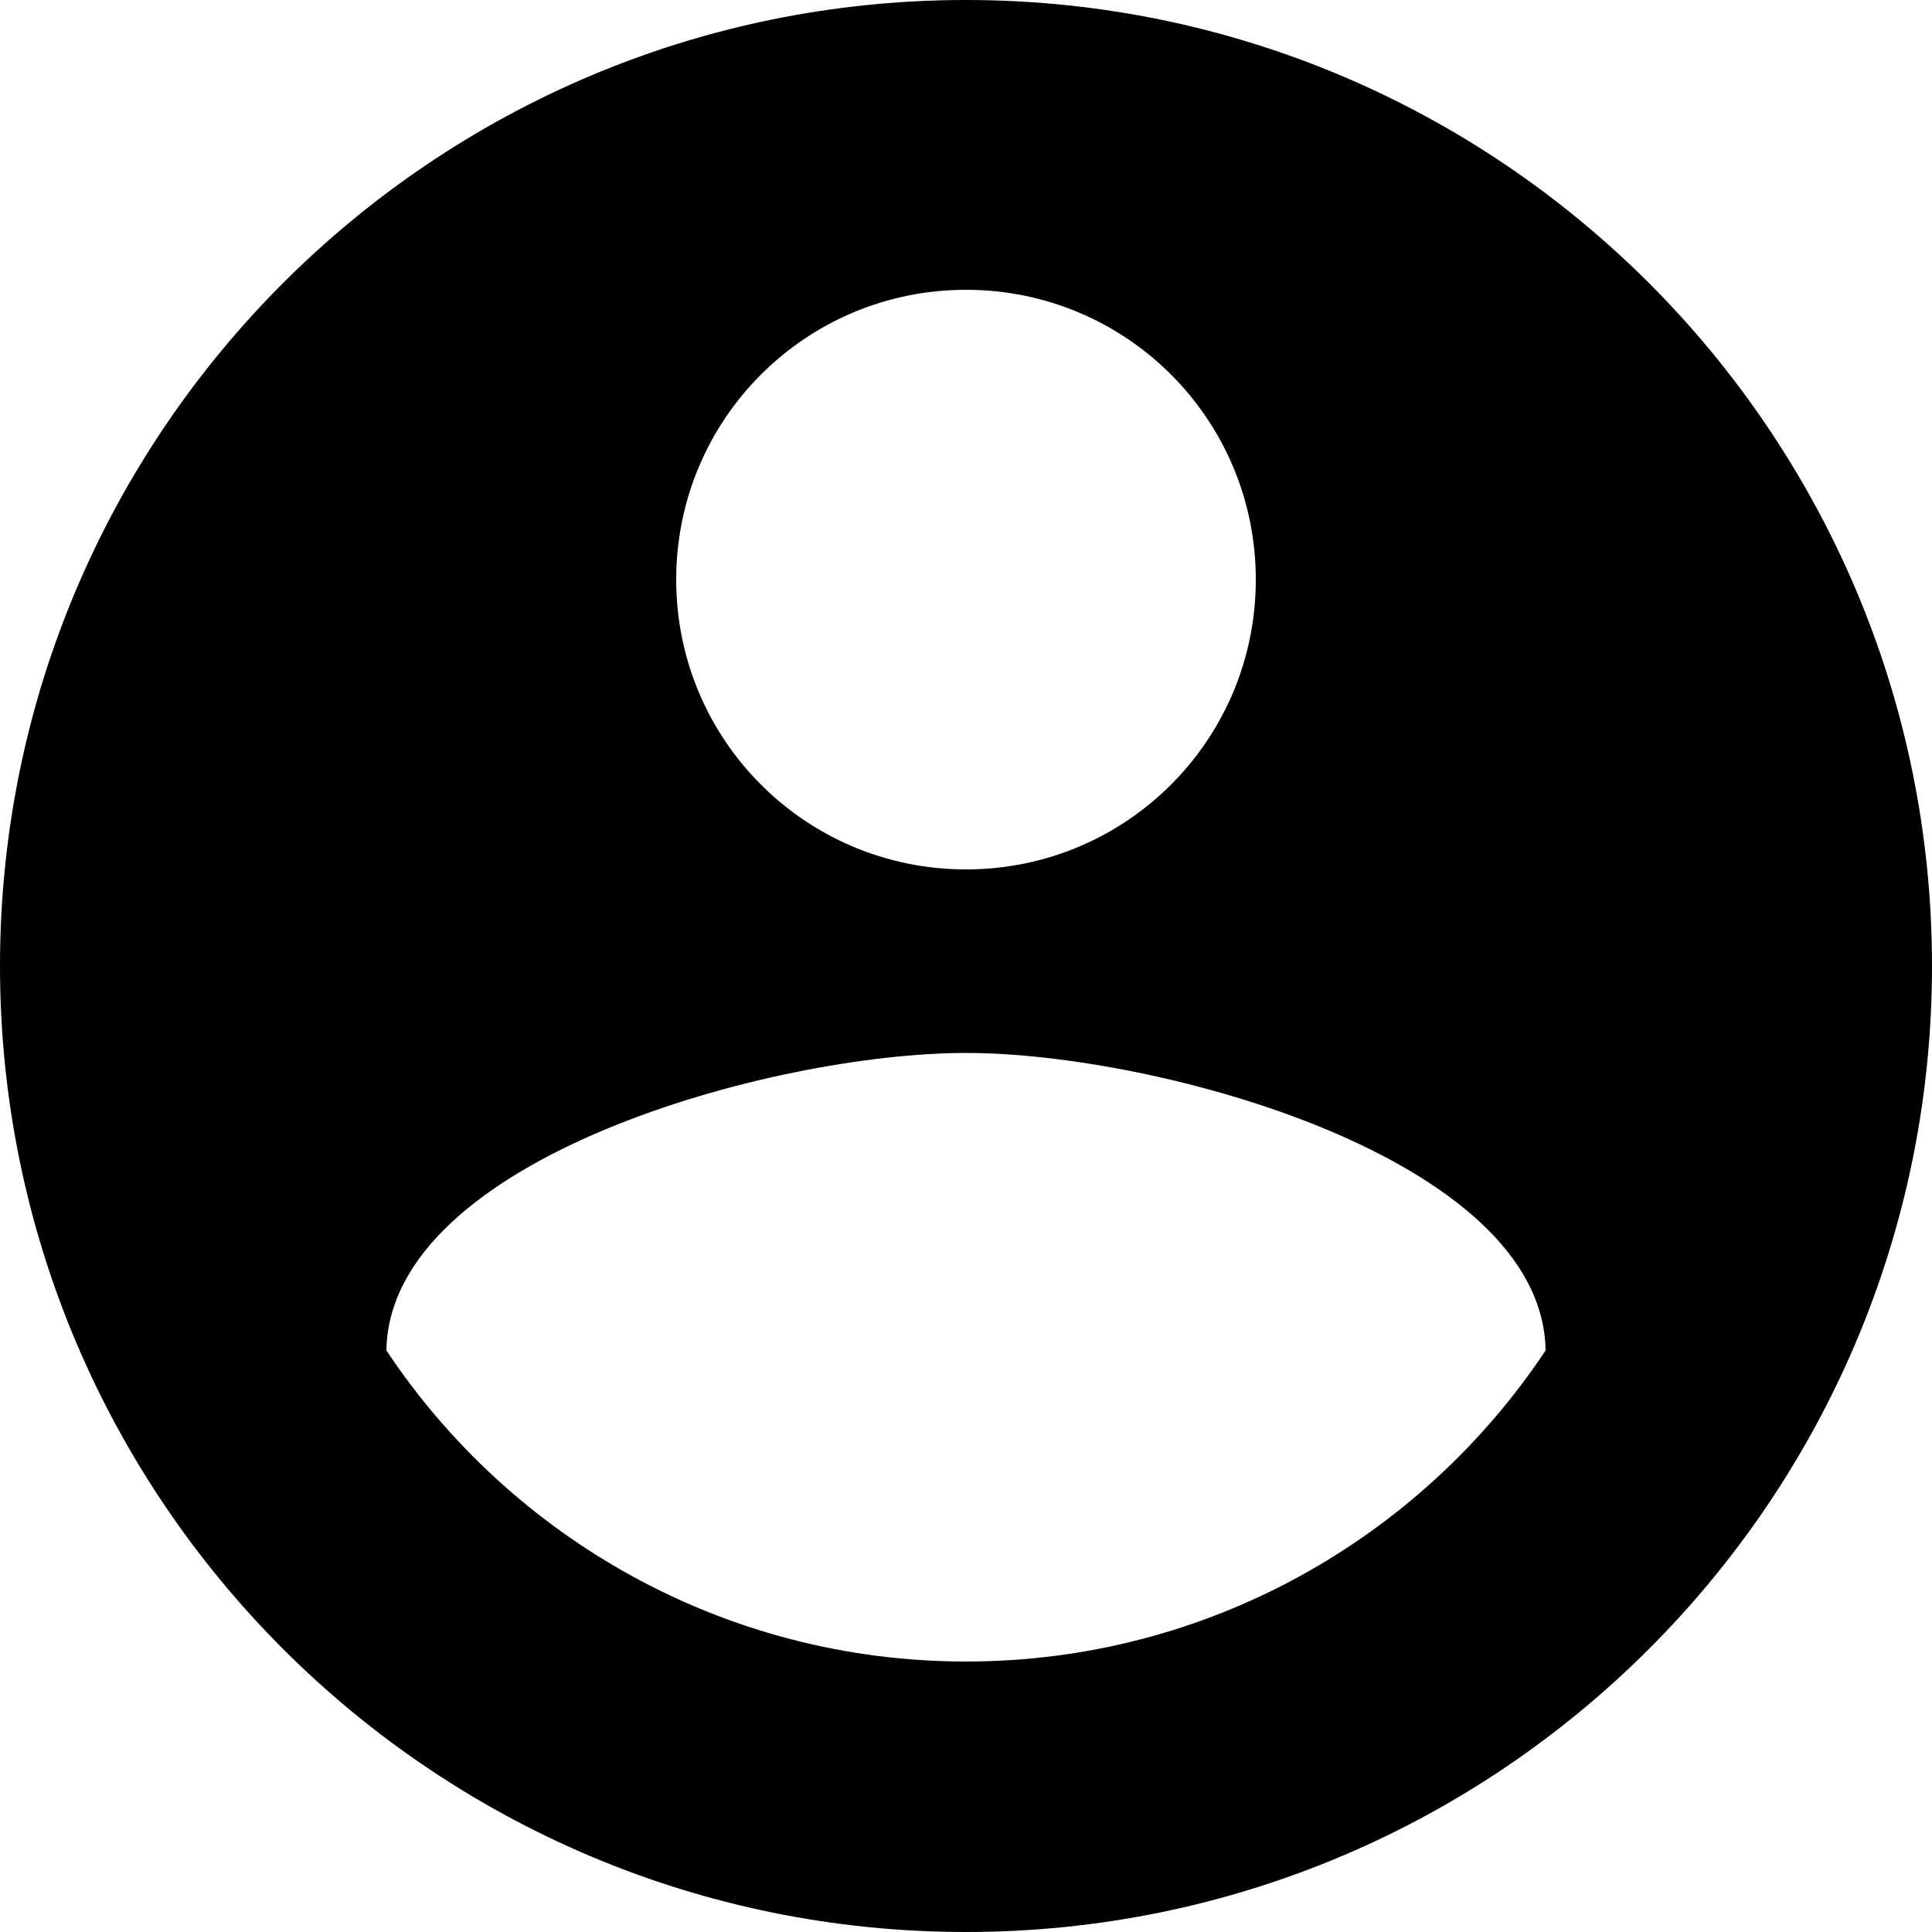
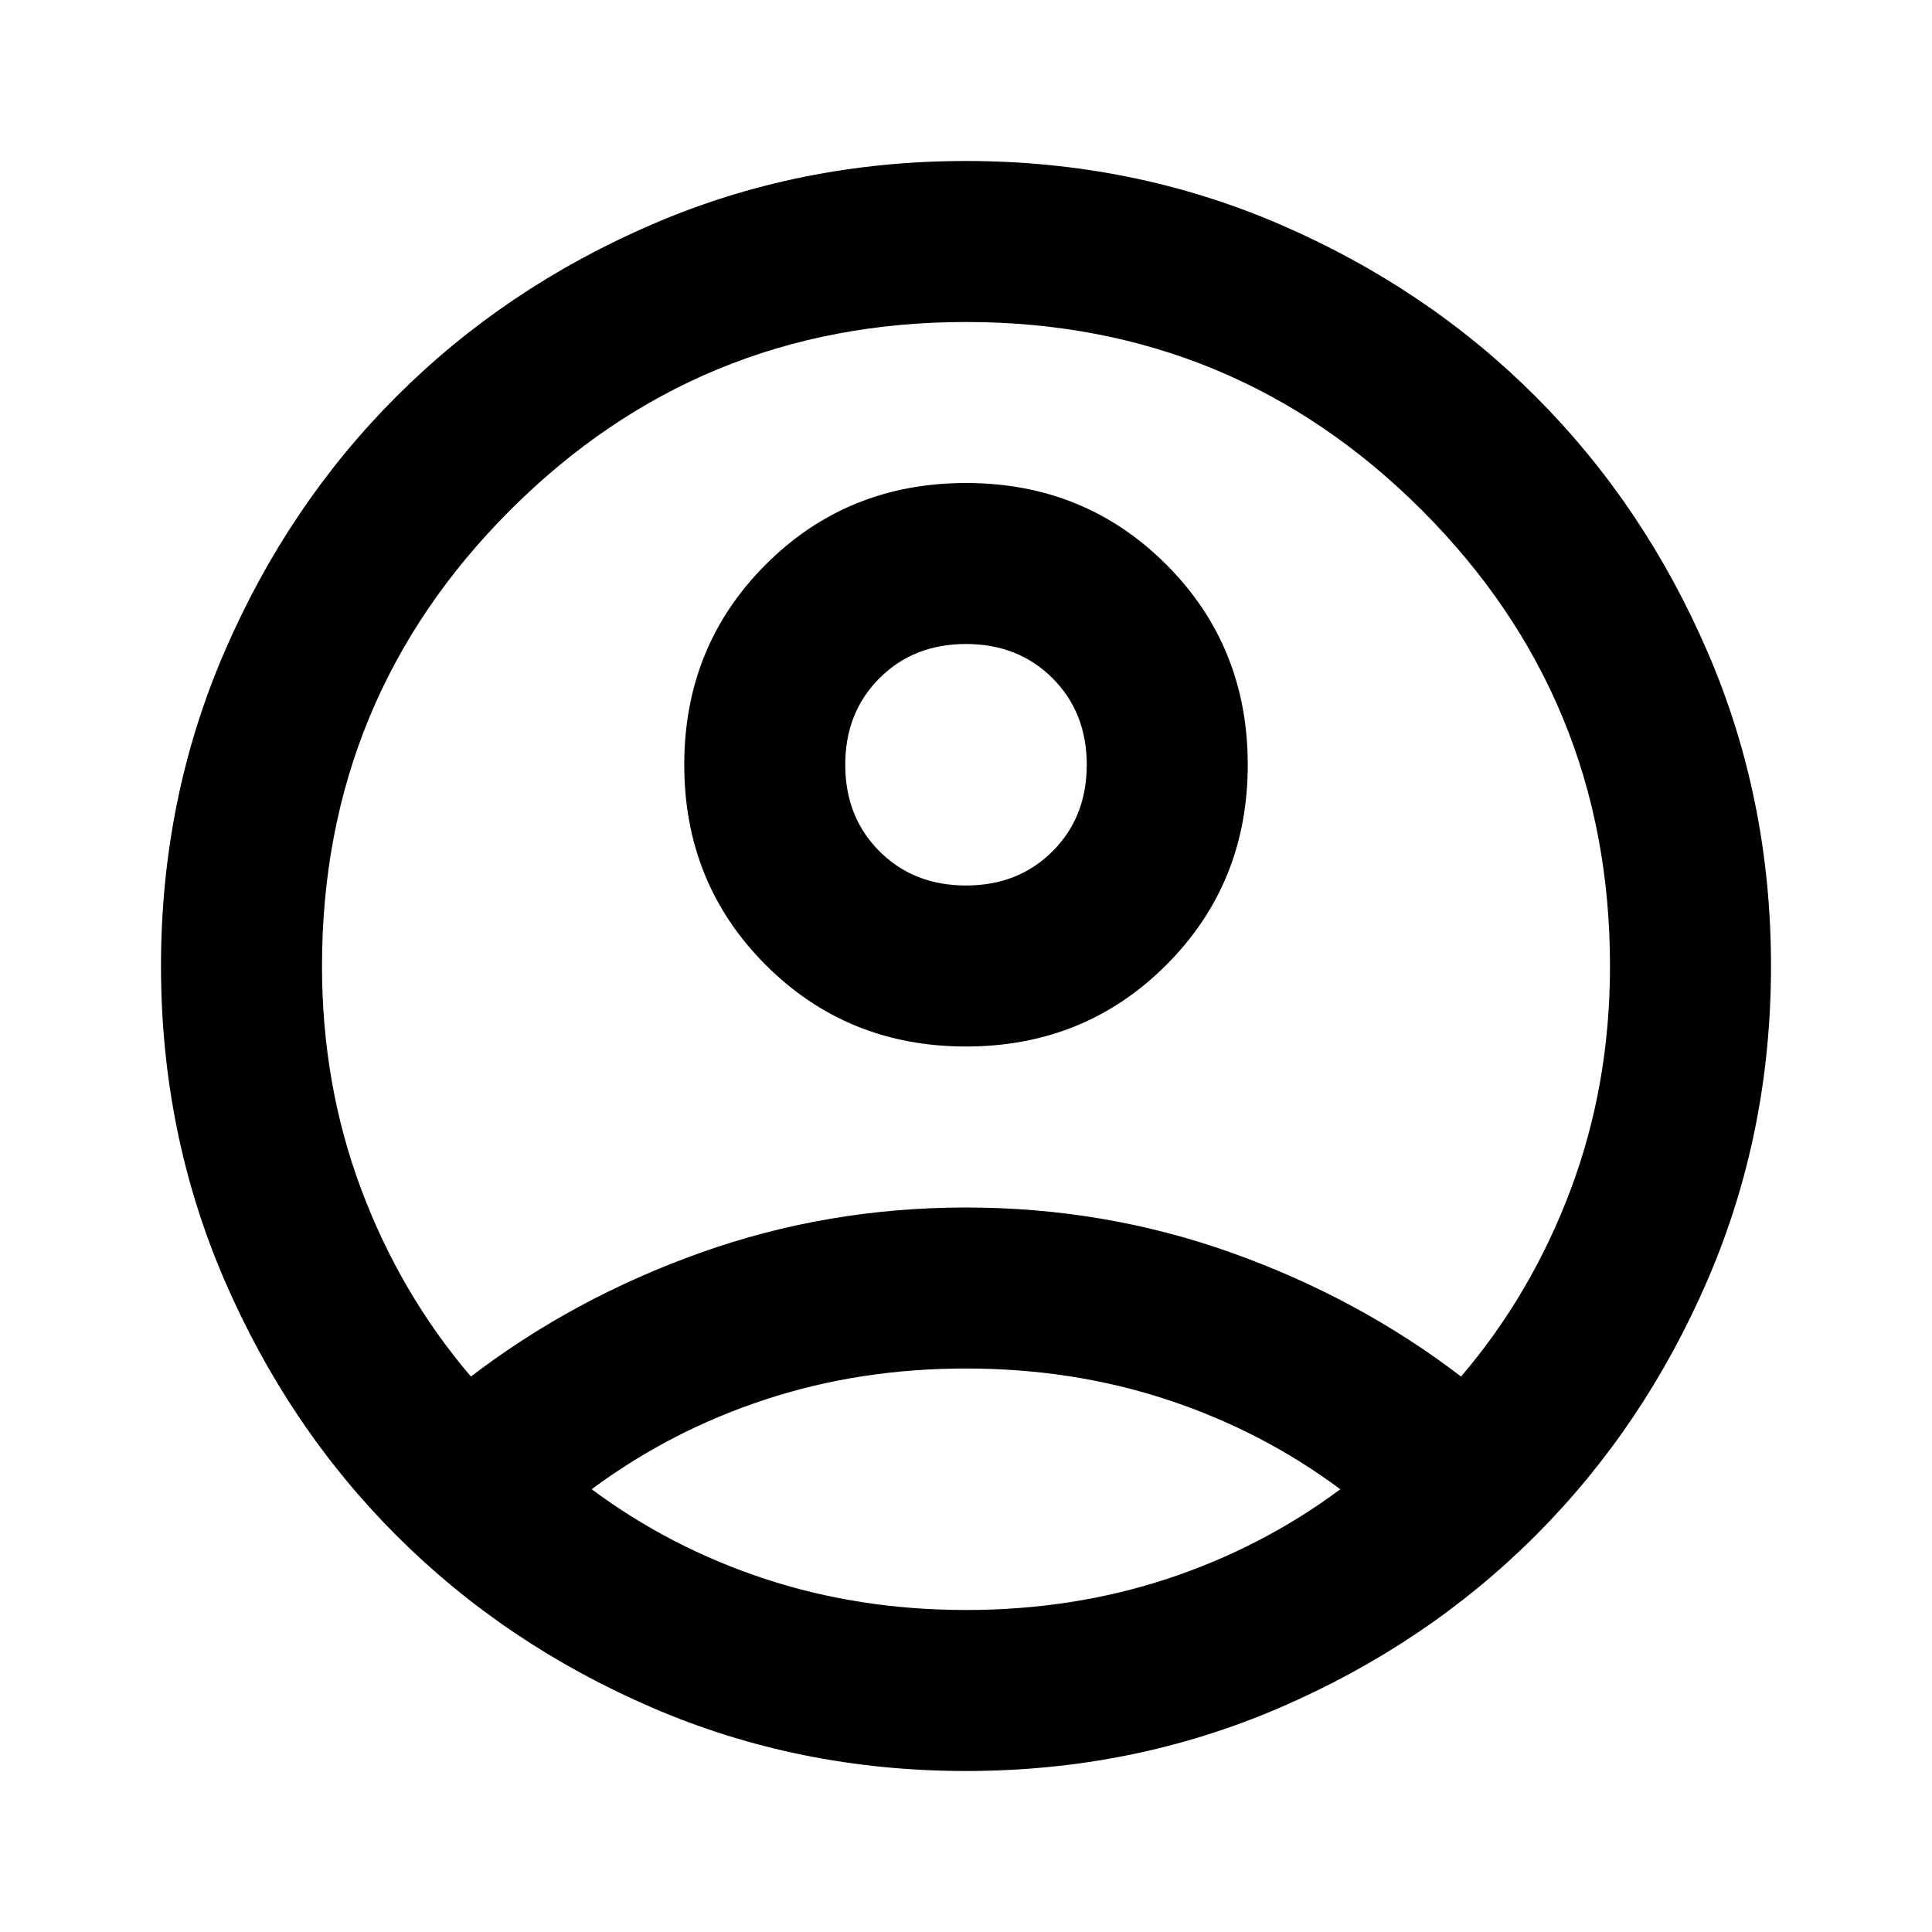
- <svg xmlns="http://www.w3.org/2000/svg" width="40" height="40" viewBox="0 0 40 40" fill="none">
-   <path id="Vector" d="M20 0C8.96 0 0 8.96 0 20C0 31.04 8.96 40 20 40C31.04 40 40 31.04 40 20C40 8.96 31.04 0 20 0ZM20 6C23.32 6 26 8.68 26 12C26 15.32 23.32 18 20 18C16.68 18 14 15.32 14 12C14 8.68 16.68 6 20 6ZM20 34.4C15 34.4 10.58 31.84 8 27.96C8.06 23.98 16 21.8 20 21.8C23.98 21.8 31.94 23.98 32 27.96C29.42 31.84 25 34.4 20 34.4Z" fill="black" />
+ <svg xmlns="http://www.w3.org/2000/svg" height="24" viewBox="0 -960 960 960" width="24">
+   <path d="M234-276q51-39 114-61.5T480-360q69 0 132 22.5T726-276q35-41 54.5-93T800-480q0-133-93.5-226.5T480-800q-133 0-226.5 93.5T160-480q0 59 19.5 111t54.5 93Zm246-164q-59 0-99.5-40.5T340-580q0-59 40.5-99.5T480-720q59 0 99.5 40.5T620-580q0 59-40.5 99.5T480-440Zm0 360q-83 0-156-31.5T197-197q-54-54-85.5-127T80-480q0-83 31.5-156T197-763q54-54 127-85.5T480-880q83 0 156 31.5T763-763q54 54 85.5 127T880-480q0 83-31.5 156T763-197q-54 54-127 85.5T480-80Zm0-80q53 0 100-15.5t86-44.5q-39-29-86-44.5T480-280q-53 0-100 15.5T294-220q39 29 86 44.5T480-160Zm0-360q26 0 43-17t17-43q0-26-17-43t-43-17q-26 0-43 17t-17 43q0 26 17 43t43 17Zm0-60Zm0 360Z" />
</svg>
